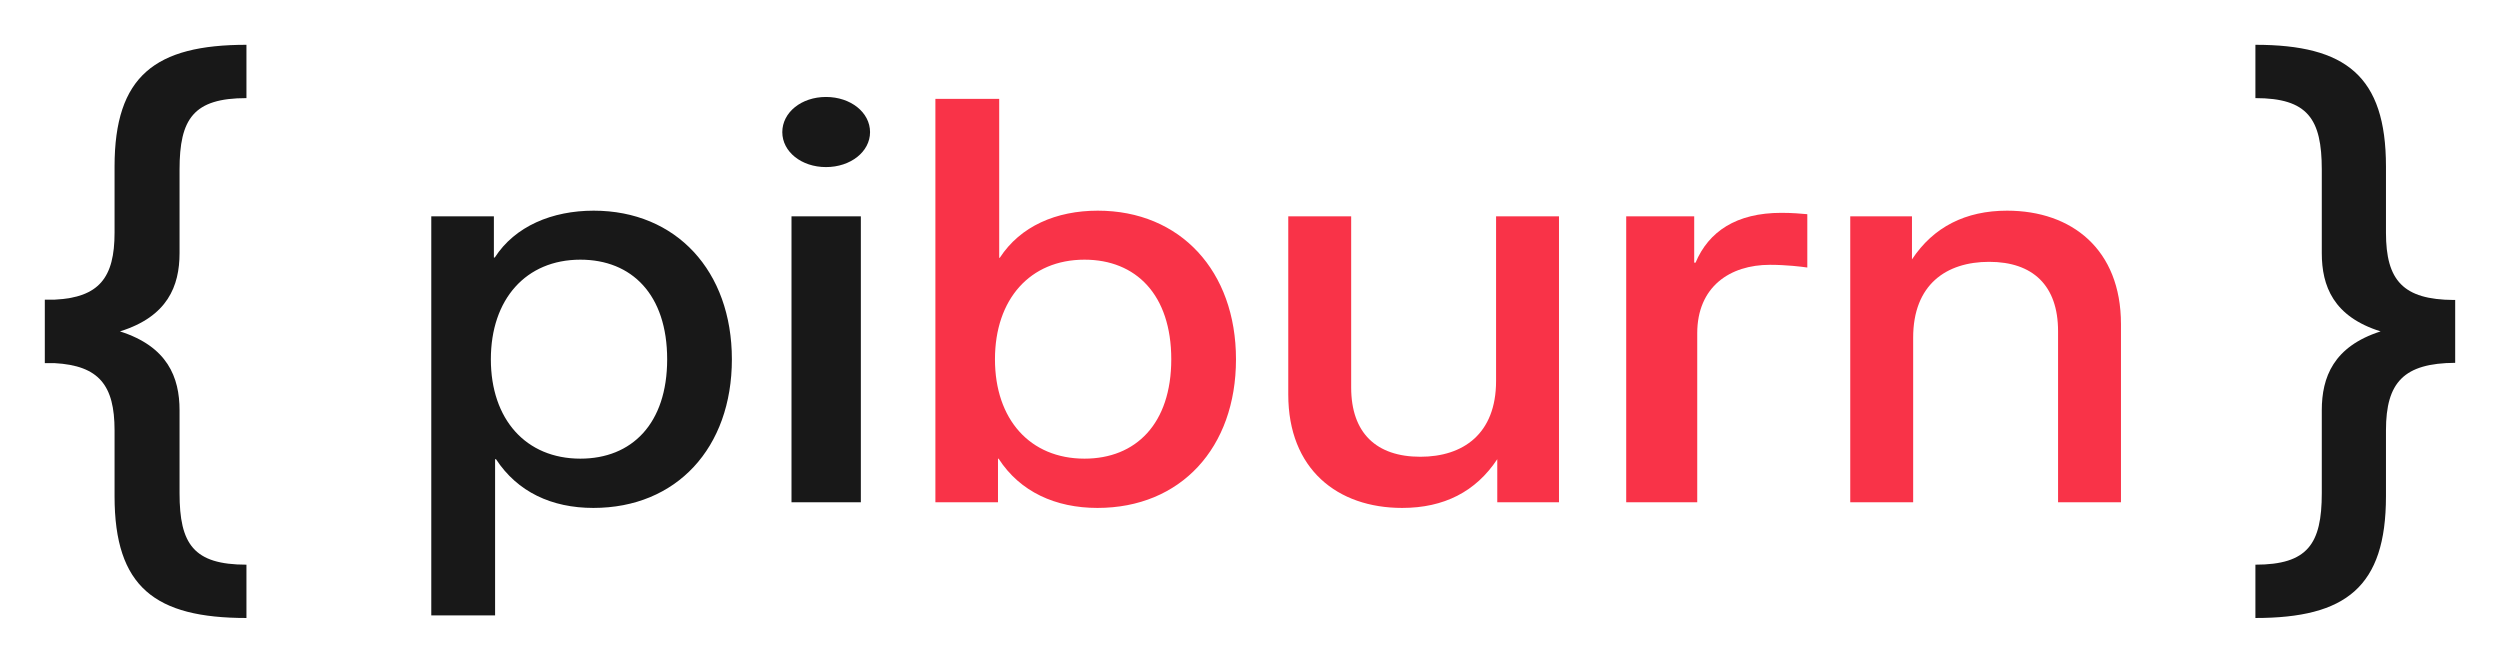
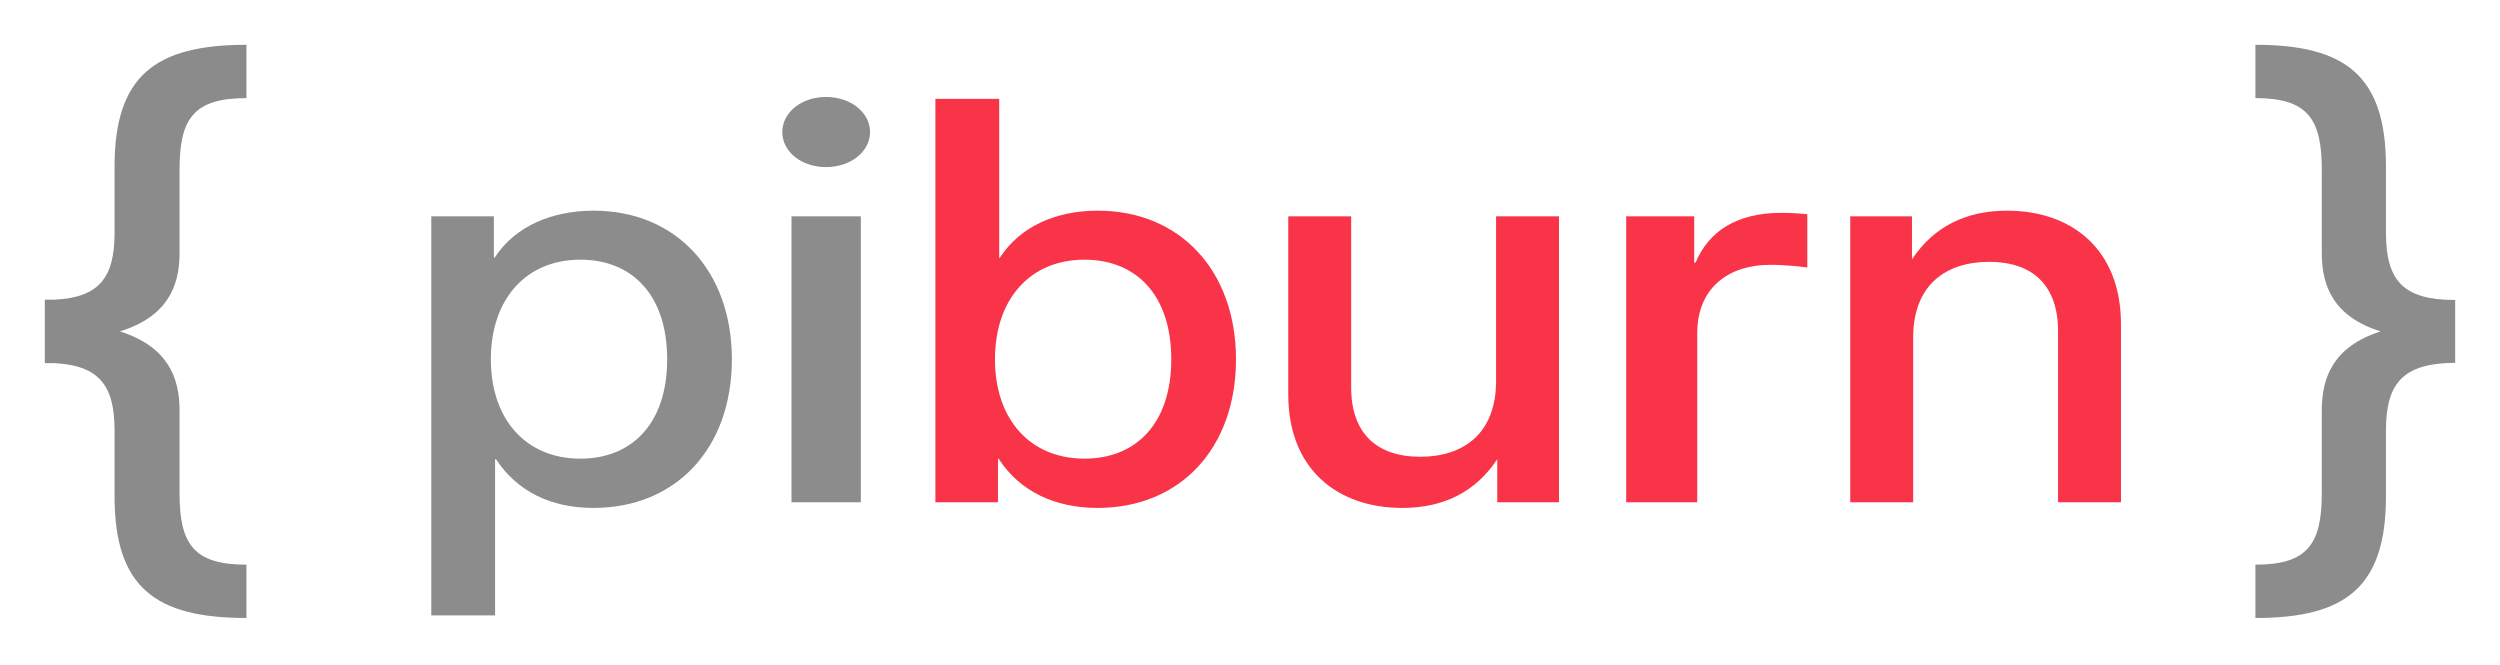
<svg xmlns="http://www.w3.org/2000/svg" viewBox="0 0 1339 356" width="1339" height="356" role="img" aria-labelledby="title desc" shape-rendering="geometricPrecision" version="1.1" id="svg8">
  <defs id="defs8" />
-   <path aria-label="left brace" fill="#181818" transform="matrix(0.1698113,0,0,-0.1650538,4.64,282.47)" d="m 750,-294 v 173 c -167,0 -211,67 -211,232 v 269 c 0,107 -38,207 -188,256 150,48 188,147 188,254 v 271 c 0,165 44,232 211,232 v 173 C 462,1566 334,1465 334,1171 V 956 C 334,810 285,746 145,739 H 114 V 533 h 31 C 285,525 334,461 334,315 V 101 c 0,-295 128,-395 416,-395 z" id="path1" />
-   <path aria-label="p" fill="#181818" transform="matrix(0.1619718,0,0,-0.145,211.72,269)" d="m 119,-418 h 211 v 577 h 3 C 404,38 517,-21 655,-21 c 275,0 458,222 458,549 0,326 -184,549 -457,549 -137,0 -260,-57 -327,-173 h -3 v 152 H 119 Z M 612,161 C 432,161 316,306 316,528 316,750 432,896 612,896 782,896 899,767 899,528 899,290 782,161 612,161 Z" id="path2" />
-   <path aria-label="i" fill="#181818" transform="matrix(0.17603 0 0 -0.145 402.98 269)" d="M119 0H330V1056H119ZM224 1238C299 1238 358 1295 358 1367C358 1440 299 1497 224 1497C149 1497 91 1440 91 1367C91 1295 149 1238 224 1238Z" id="path3" />
+   <path aria-label="left brace" fill="#181818" transform="matrix(0.1698113,0,0,-0.1650538,4.64,282.47)" d="m 750,-294 v 173 c -167,0 -211,67 -211,232 v 269 c 0,107 -38,207 -188,256 150,48 188,147 188,254 v 271 c 0,165 44,232 211,232 v 173 C 462,1566 334,1465 334,1171 V 956 C 334,810 285,746 145,739 H 114 V 533 h 31 C 285,525 334,461 334,315 V 101 c 0,-295 128,-395 416,-395 z" id="path1" style="fill:#8b8b8b;fill-opacity:1" />
+   <path aria-label="p" fill="#181818" transform="matrix(0.1619718,0,0,-0.145,211.72,269)" d="m 119,-418 h 211 v 577 h 3 C 404,38 517,-21 655,-21 c 275,0 458,222 458,549 0,326 -184,549 -457,549 -137,0 -260,-57 -327,-173 h -3 v 152 H 119 Z M 612,161 C 432,161 316,306 316,528 316,750 432,896 612,896 782,896 899,767 899,528 899,290 782,161 612,161 Z" id="path2" style="fill:#8c8c8c;fill-opacity:1" />
+   <path aria-label="i" fill="#181818" transform="matrix(0.17603 0 0 -0.145 402.98 269)" d="M119 0H330V1056H119ZM224 1238C299 1238 358 1295 358 1367C358 1440 299 1497 224 1497C149 1497 91 1440 91 1367C91 1295 149 1238 224 1238Z" id="path3" style="fill:#8c8c8c;fill-opacity:1" />
  <path aria-label="b" fill="#f93348" transform="matrix(0.1619718,0,0,-0.145,481.72,269)" d="m 655,-21 c 275,0 458,222 458,549 0,326 -184,549 -457,549 -137,0 -256,-57 -324,-174 h -2 v 587 H 119 V 0 h 207 v 161 h 2 C 399,38 517,-21 655,-21 Z M 612,161 C 432,161 316,306 316,528 316,750 432,896 612,896 782,896 899,767 899,528 899,290 782,161 612,161 Z" id="path4" />
  <path aria-label="u" fill="#f93348" transform="matrix(0.1596916,0,0,-0.145,670.99,269)" d="m 501,-21 c 140,0 247,60 319,180 V 0 h 207 V 1056 H 816 V 448 C 816,252 705,168 562,168 415,168 330,255 330,424 v 632 H 119 V 398 C 119,122 284,-21 501,-21 Z" id="path5" />
  <path aria-label="r" fill="#f93348" transform="matrix(0.1802974,0,0,-0.145,849.54,269)" d="m 119,0 h 211 v 624 c 0,172 97,253 216,253 49,0 95,-7 111,-10 v 197 c -17,2 -45,5 -77,5 -134,0 -216,-69 -255,-184 h -4 v 171 H 119 Z" id="path6" />
  <path aria-label="n" fill="#f93348" d="m 330,608 c 0,196 111,280 255,280 146,0 231,-87 231,-256 V 0 h 211 v 658 c 0,276 -165,419 -382,419 -139,0 -247,-60 -319,-180 v 159 H 119 V 0 h 211 z" id="path7" transform="matrix(0.1596916,0,0,-0.145,971.99,269)" />
-   <path aria-label="right brace" fill="#181818" transform="matrix(0.1685039 0 0 -0.1650538 1195.19 282.47)" d="M76 -294C363 -294 491 -194 491 101V315C491 471 548 533 711 534V738H706C546 739 491 801 491 956V1171C491 1465 363 1566 76 1566V1393C242 1393 287 1326 287 1161V890C287 783 324 684 474 636C324 587 287 487 287 380V111C287 -54 242 -121 76 -121Z" id="path8" />
+   <path aria-label="right brace" fill="#181818" transform="matrix(0.1685039 0 0 -0.1650538 1195.19 282.47)" d="M76 -294C363 -294 491 -194 491 101V315C491 471 548 533 711 534V738H706C546 739 491 801 491 956V1171C491 1465 363 1566 76 1566V1393C242 1393 287 1326 287 1161V890C287 783 324 684 474 636C324 587 287 487 287 380V111C287 -54 242 -121 76 -121Z" id="path8" style="fill:#8c8c8c;fill-opacity:1" />
</svg>
